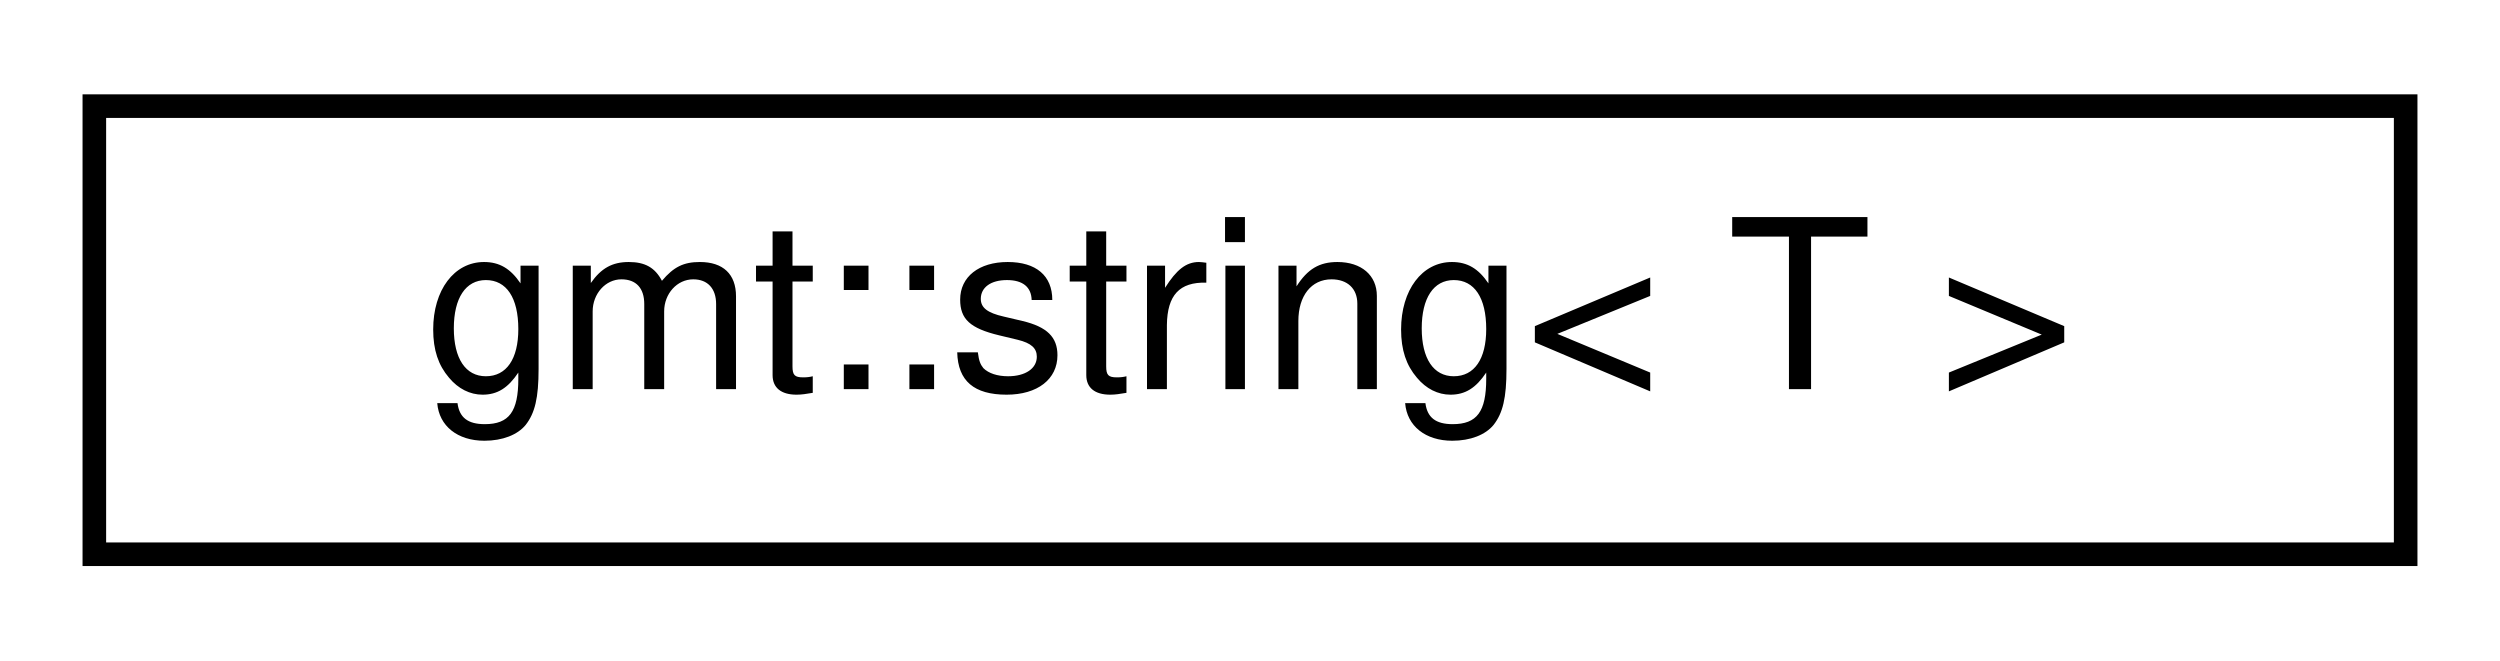
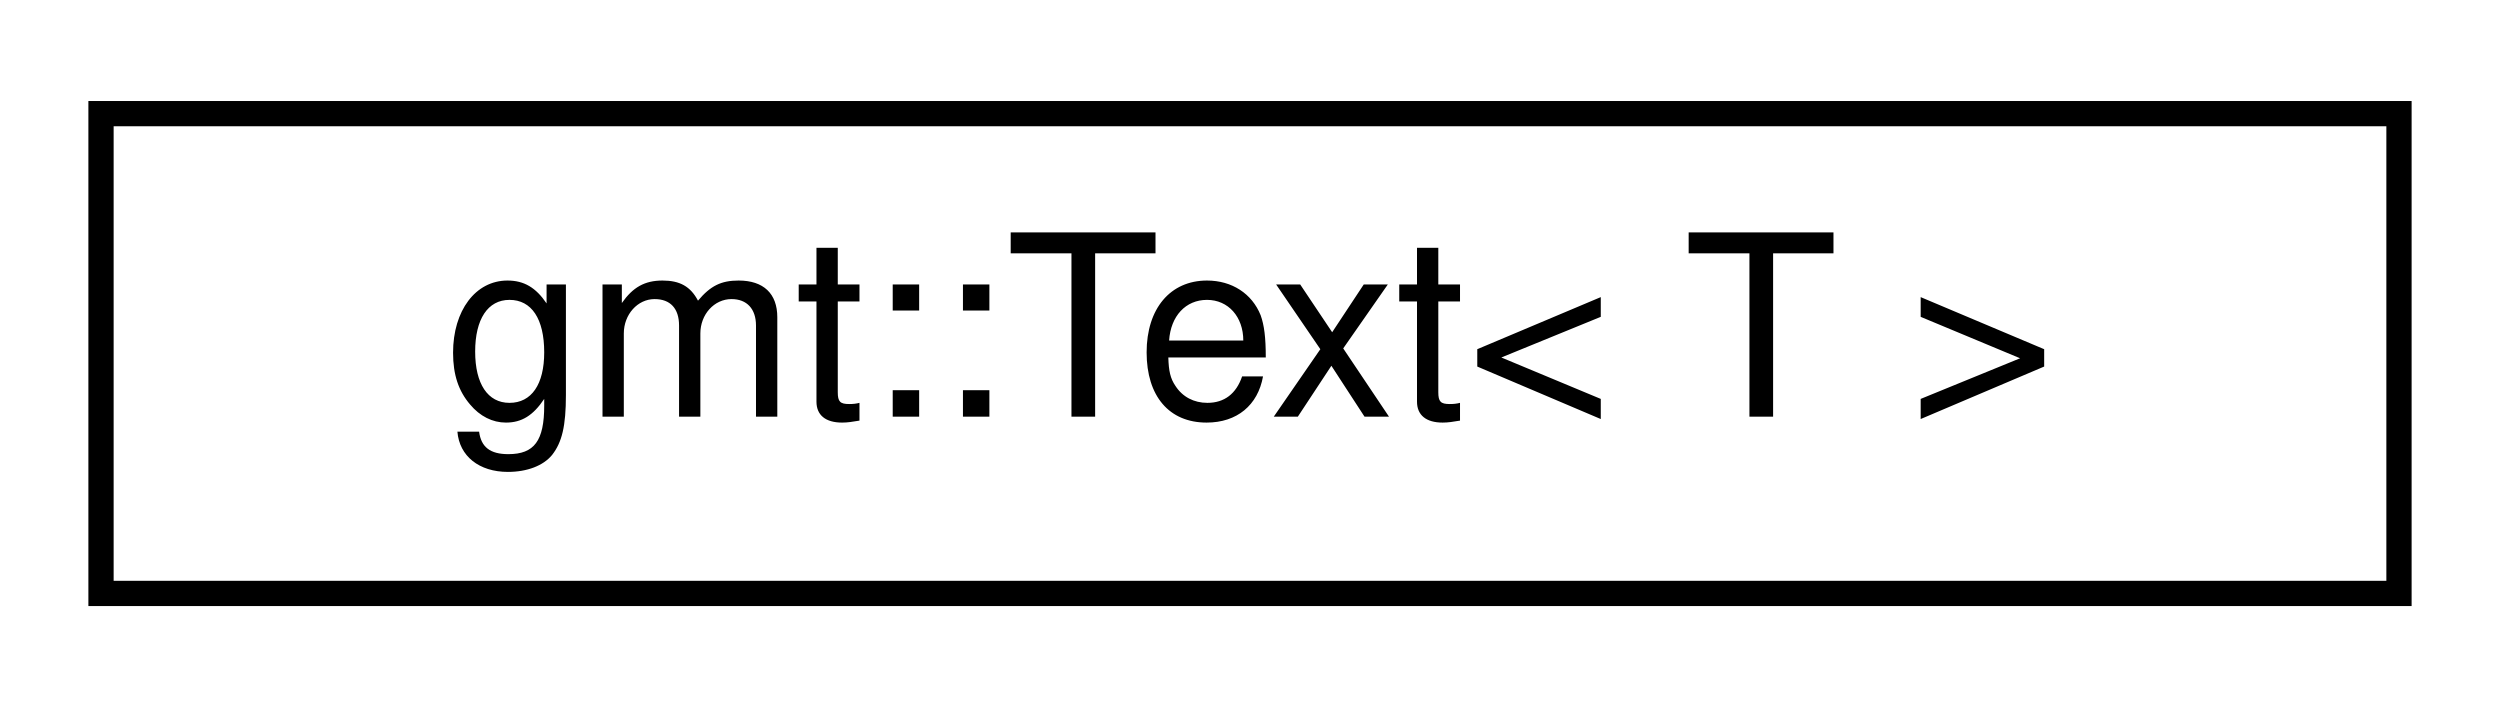
- <svg xmlns="http://www.w3.org/2000/svg" xmlns:xlink="http://www.w3.org/1999/xlink" width="106pt" height="28pt" viewBox="0.00 0.00 106.00 28.00">
+ <svg xmlns="http://www.w3.org/2000/svg" xmlns:xlink="http://www.w3.org/1999/xlink" width="99pt" height="28pt" viewBox="0.00 0.00 99.00 28.00">
  <g id="graph0" class="graph" transform="scale(1 1) rotate(0) translate(4 24)">
    <g id="node1" class="node">
      <g id="a_node1">
-         <a xlink:href="structgmt_1_1string.html" target="_top" xlink:title=" ">
-           <polygon fill="none" stroke="black" points="0,-0.5 0,-19.5 98,-19.5 98,-0.5 0,-0.5" />
-           <text text-anchor="middle" x="49" y="-7.5" font-family="Helvetica,sans-Serif" font-size="10.00">gmt::string&lt; T &gt;</text>
+         <a xlink:href="classgmt_1_1_text.html" target="_top" xlink:title=" ">
+           <polygon fill="none" stroke="black" points="0,-0.5 0,-19.5 91,-19.5 91,-0.5 0,-0.5" />
+           <text text-anchor="middle" x="45.5" y="-7.5" font-family="Helvetica,sans-Serif" font-size="10.00">gmt::Text&lt; T &gt;</text>
        </a>
      </g>
    </g>
  </g>
</svg>
